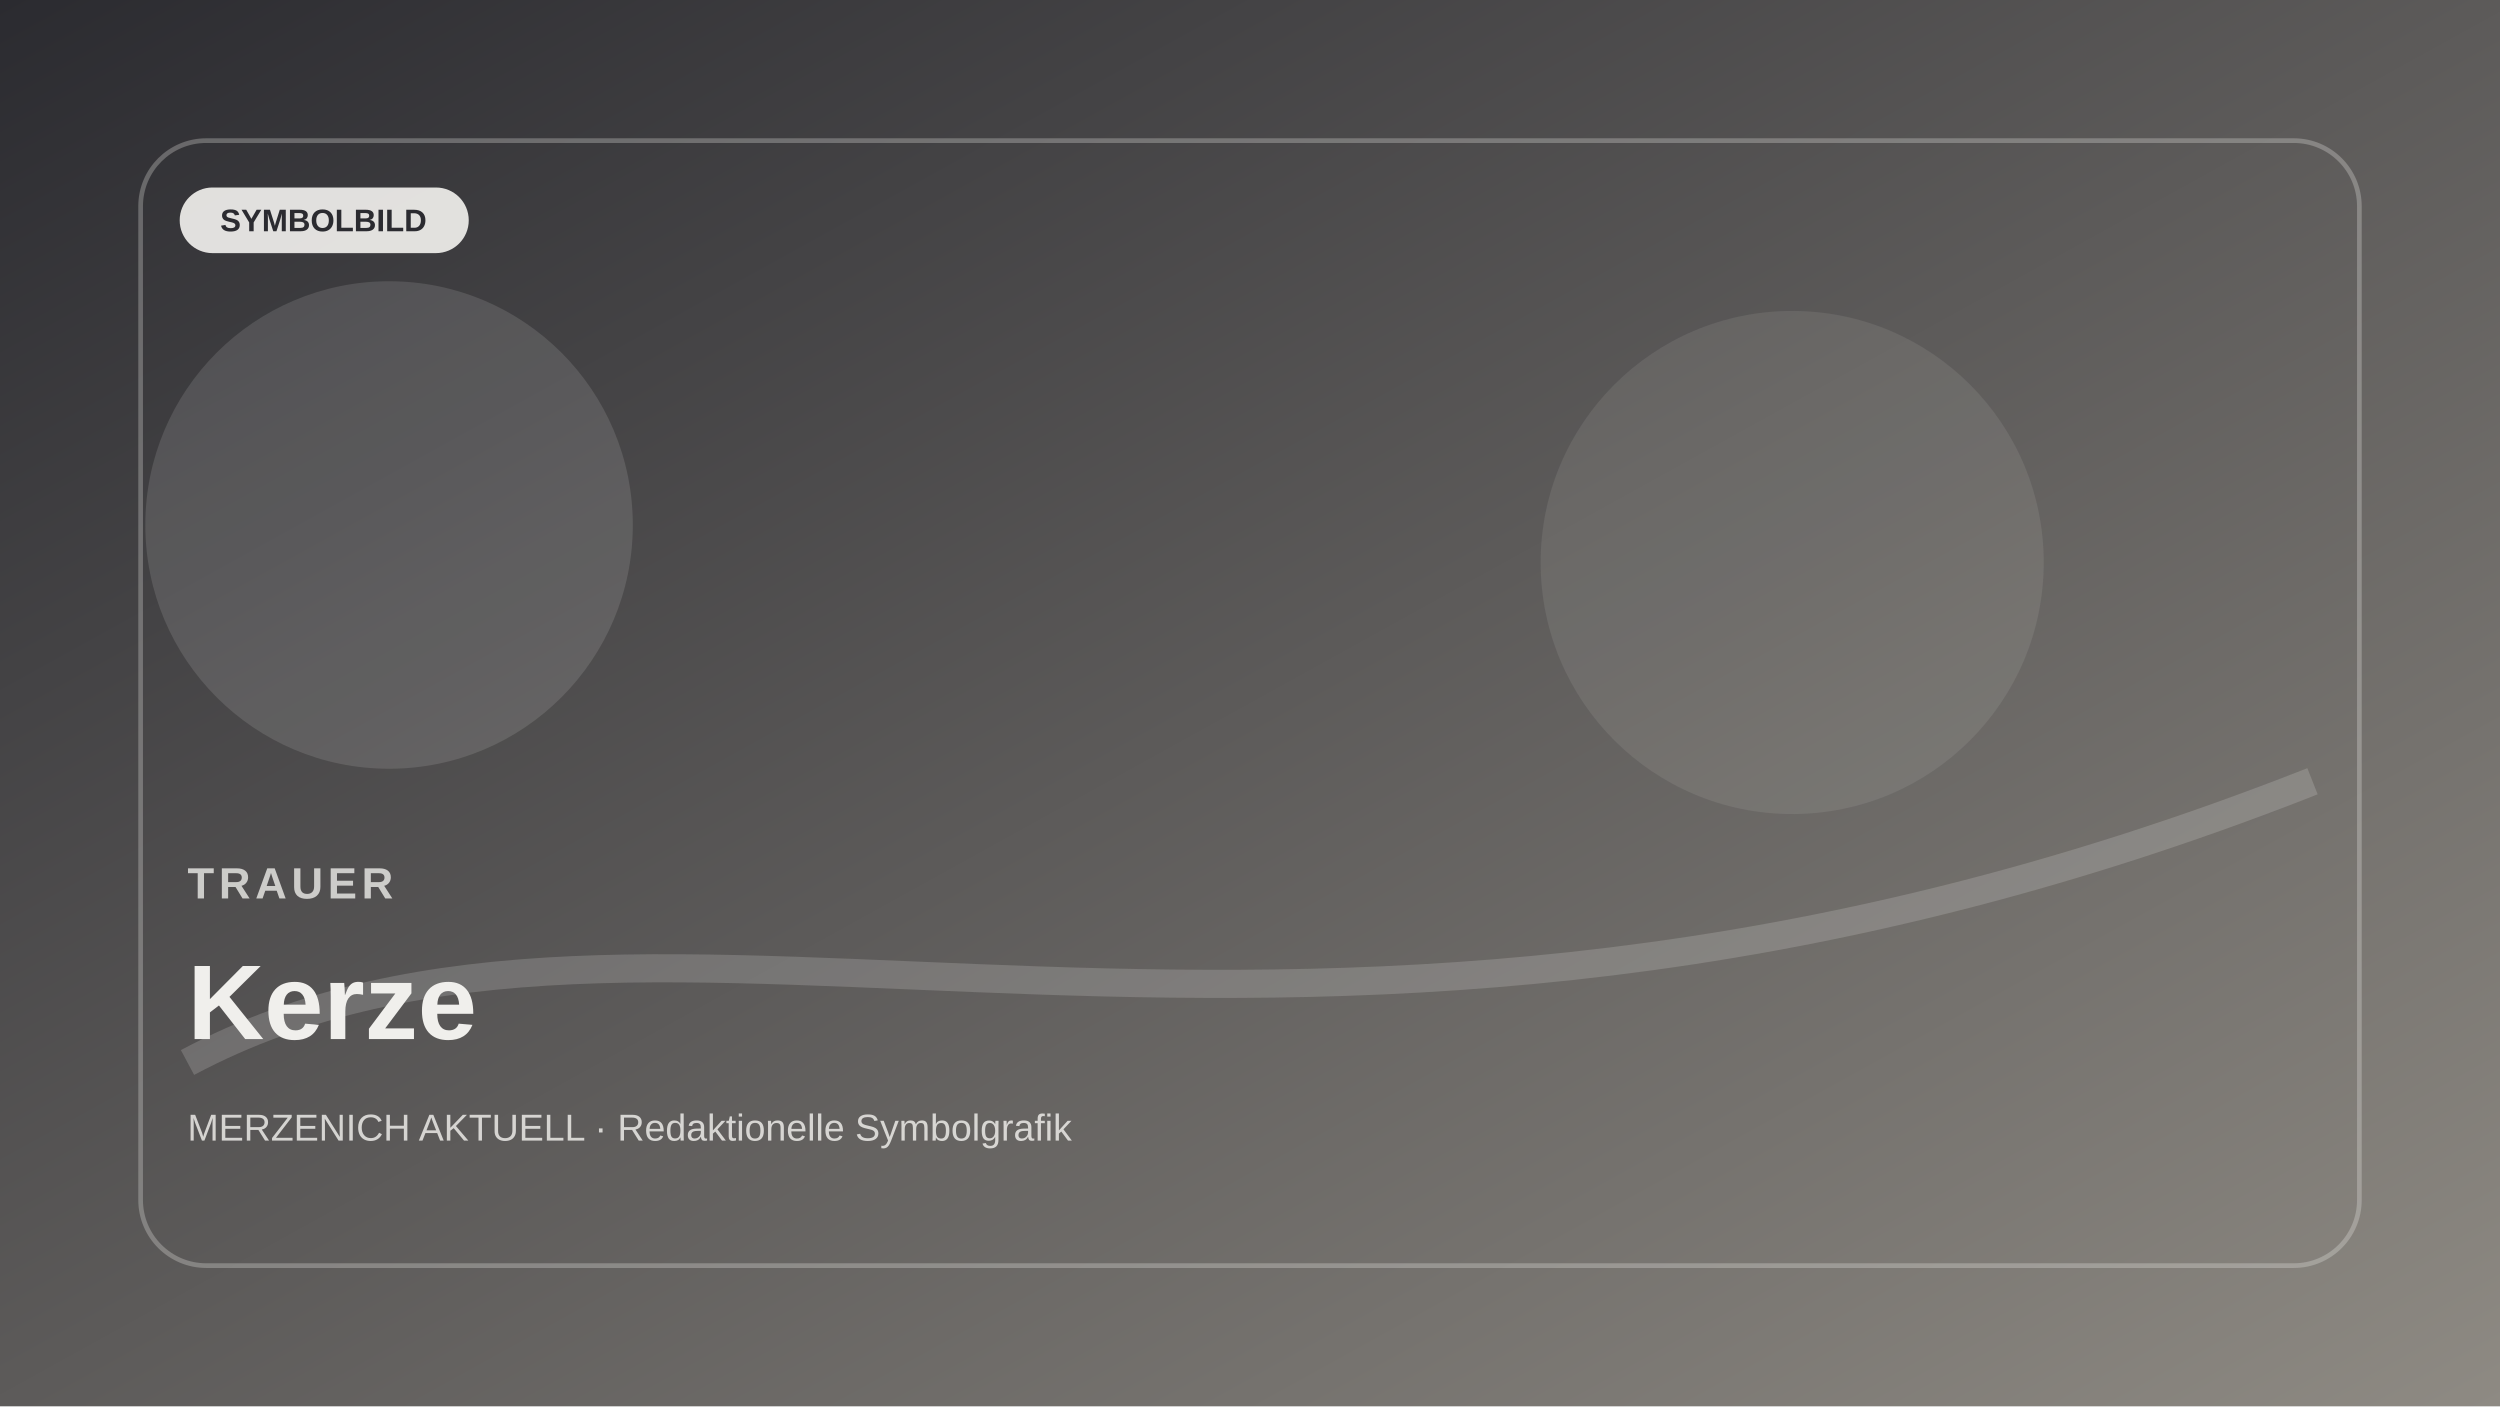
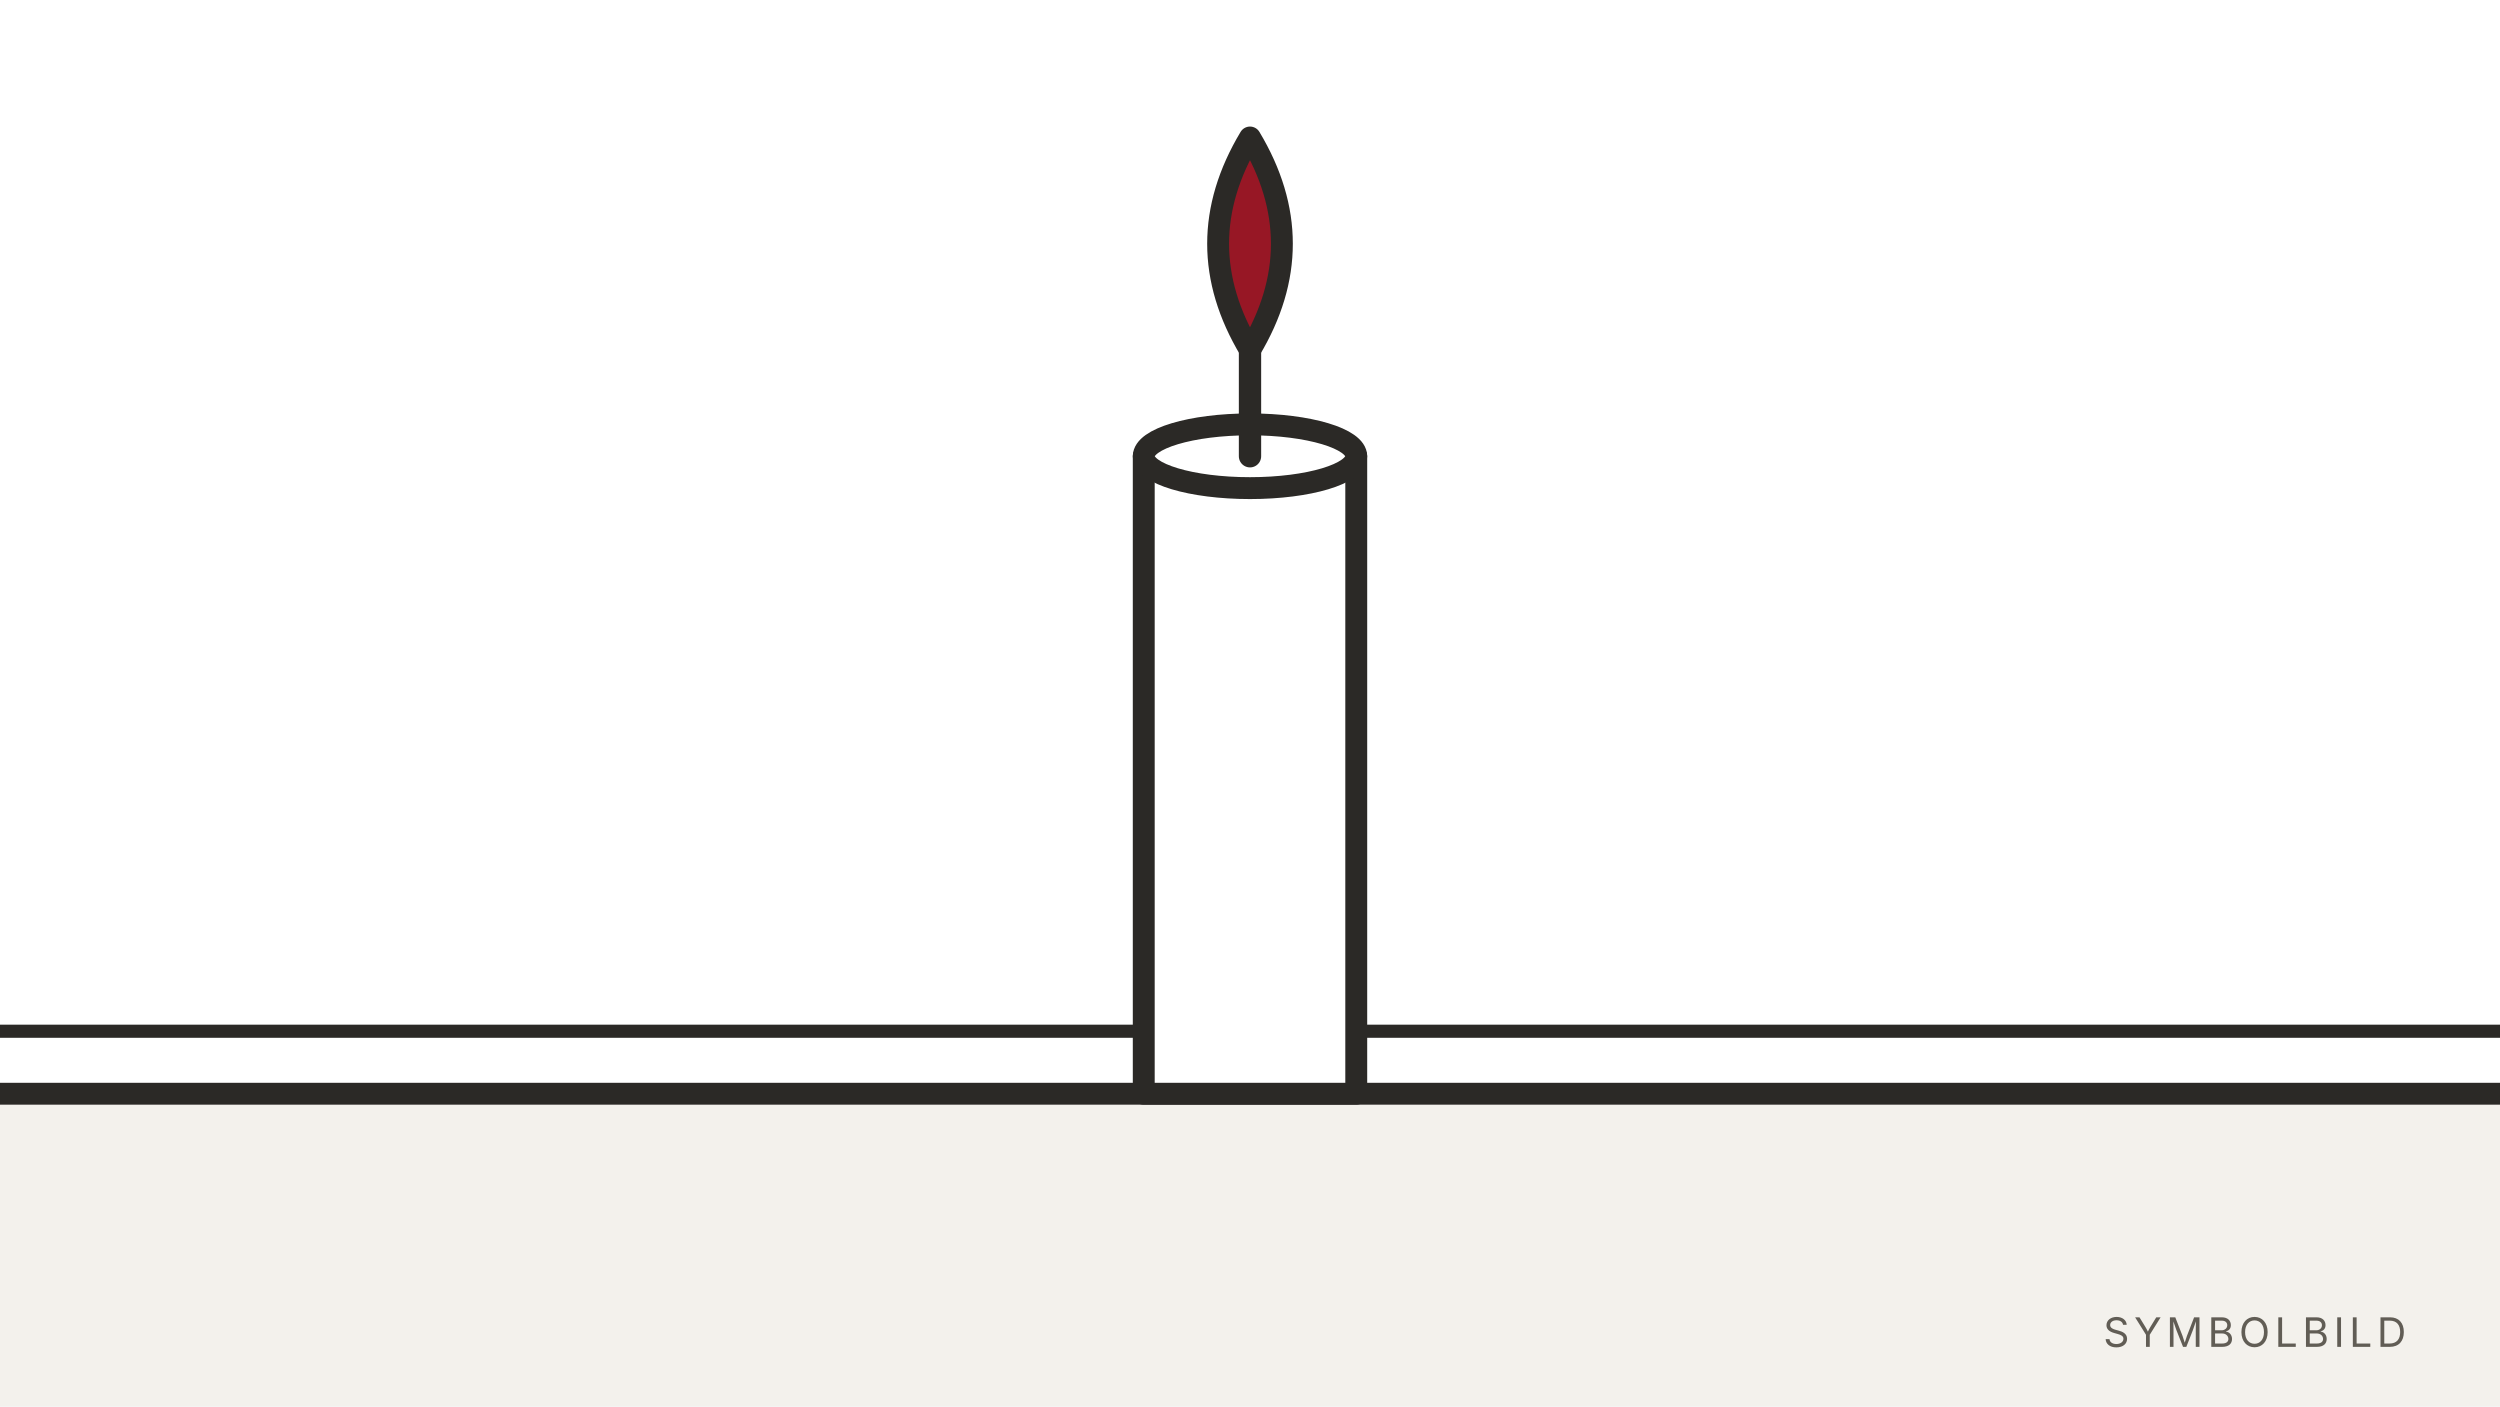
<svg xmlns="http://www.w3.org/2000/svg" viewBox="0 0 1600 900" width="1600" height="900" role="img" aria-labelledby="t d">
-   <defs>
-     <linearGradient id="g" x1="0" y1="0" x2="1" y2="1">
-       <stop stop-color="#2b2b30" />
-       <stop offset="1" stop-color="#8e8a83" />
-     </linearGradient>
-   </defs>
-   <rect width="1600" height="900" fill="url(#g)" />
-   <circle cx="249" cy="336" r="156" fill="#f0efec" opacity=".13" />
-   <circle cx="1147" cy="360" r="161" fill="#f0efec" opacity=".09" />
-   <path d="M120 680 C420 520 820 760 1480 500" fill="none" stroke="#f0efec" stroke-width="18" opacity=".18" />
-   <rect x="90" y="90" width="1420" height="720" rx="42" fill="none" stroke="#f0efec" stroke-width="3" opacity=".28" />
-   <rect x="115" y="120" width="185" height="42" rx="21" fill="#f0efec" opacity=".92" />
-   <text x="207" y="148" text-anchor="middle" font-family="Arial,sans-serif" font-size="20" font-weight="700" fill="#2b2b30">SYMBOLBILD</text>
-   <text x="120" y="575" font-family="Arial,sans-serif" font-size="28" font-weight="700" letter-spacing="3" fill="#f0efec" opacity=".78">TRAUER</text>
-   <text x="120" y="665" font-family="Arial,sans-serif" font-size="68" font-weight="800" fill="#f0efec">Kerze</text>
-   <text x="120" y="730" font-family="Arial,sans-serif" font-size="24" fill="#f0efec" opacity=".82">MERZENICH AKTUELL · Redaktionelle Symbolgrafik</text>
+   <rect width="1600" height="900" fill="#ffffff" />
+   <g stroke="#2b2926" stroke-width="14" stroke-linecap="round" stroke-linejoin="round" fill="#ffffff">
+     <rect x="0" y="700" width="1600" height="200" fill="#f3f1ec" stroke="none" />
+     <line x1="0" y1="700" x2="1600" y2="700" />
+     <line x1="0" y1="660" x2="1600" y2="660" stroke-width="8.4" />
+     <g transform="translate(800 700) scale(1.7)" stroke-width="8.24" data-form="kerze">
+       <rect x="-40" y="-240" width="80" height="240" fill="#ffffff" />
+       <ellipse cx="0" cy="-240" rx="40" ry="12" fill="#ffffff" />
+       <line x1="0" y1="-240" x2="0" y2="-280" stroke-width="8.4" />
+       <path d="M0 -280 Q-24 -320 0 -360 Q24 -320 0 -280 Z" fill="#971725" />
+     </g>
+   </g>
+   <text x="1540" y="862" text-anchor="end" font-family="Inter,Arial,sans-serif" font-size="26" letter-spacing="3" fill="#615d55" stroke="none">SYMBOLBILD</text>
</svg>
